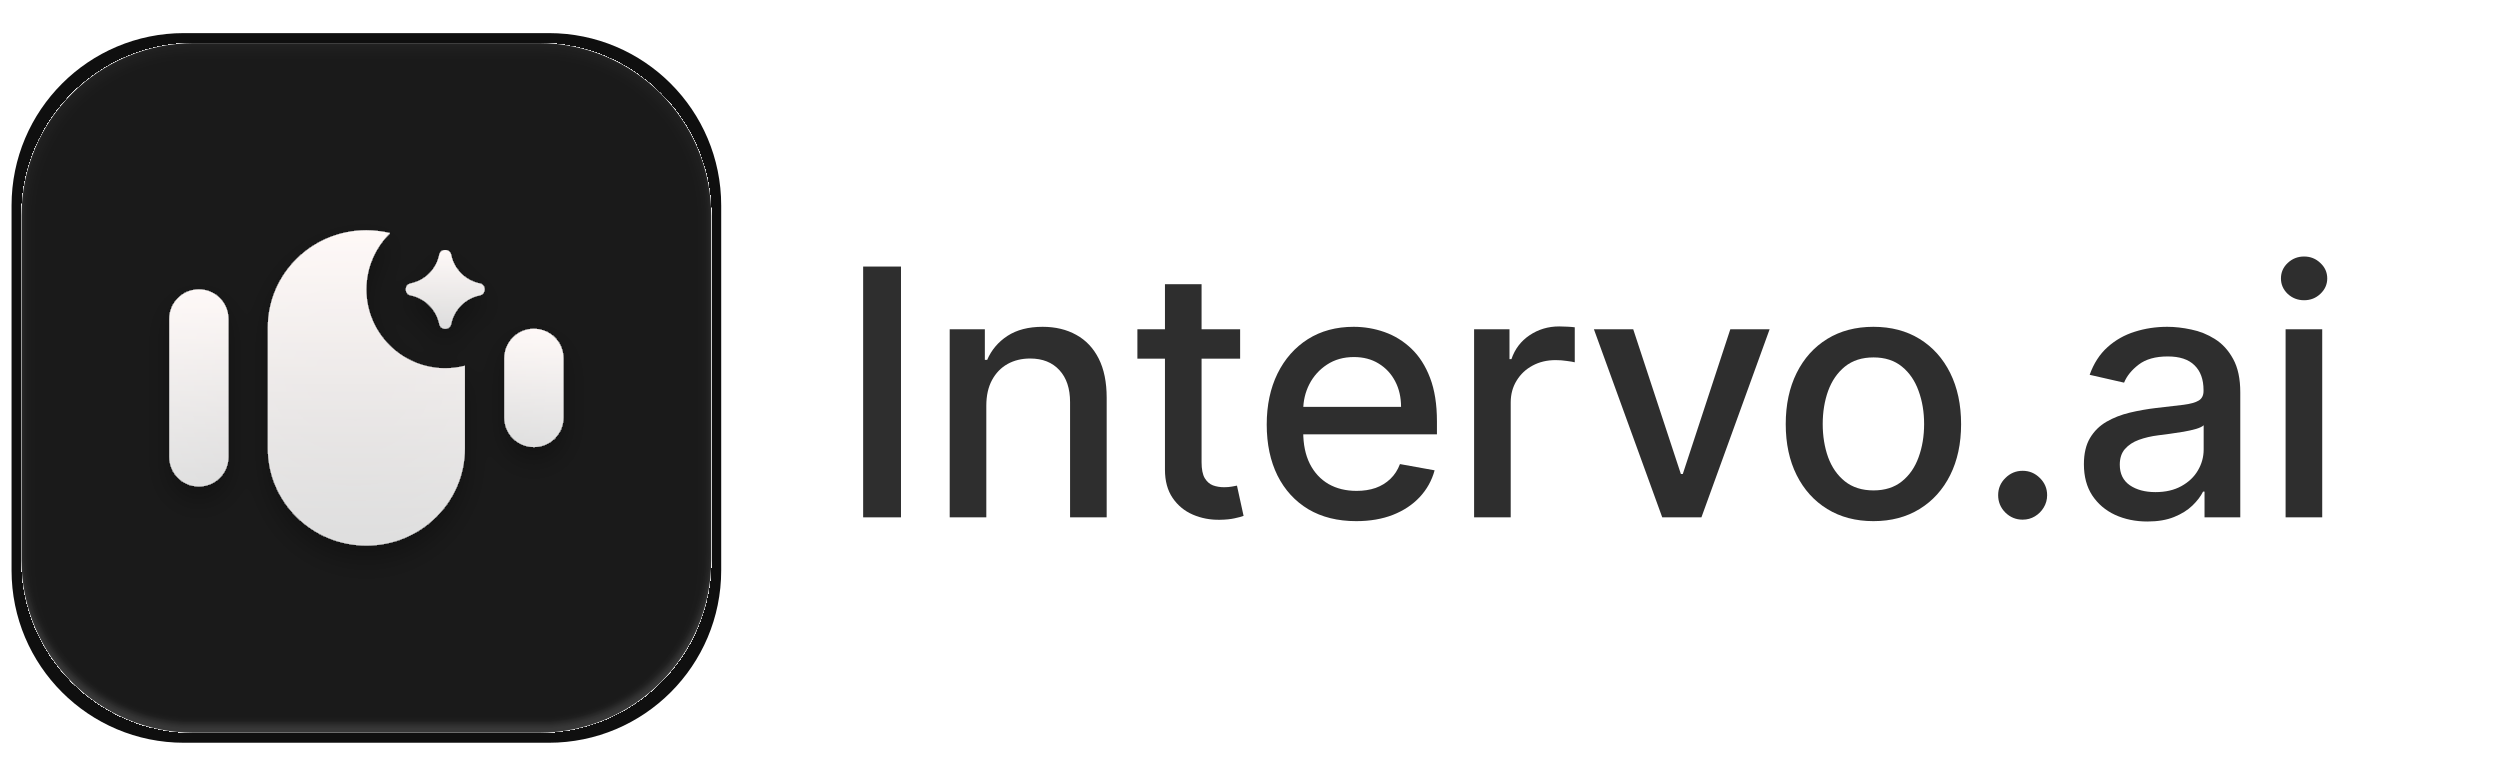
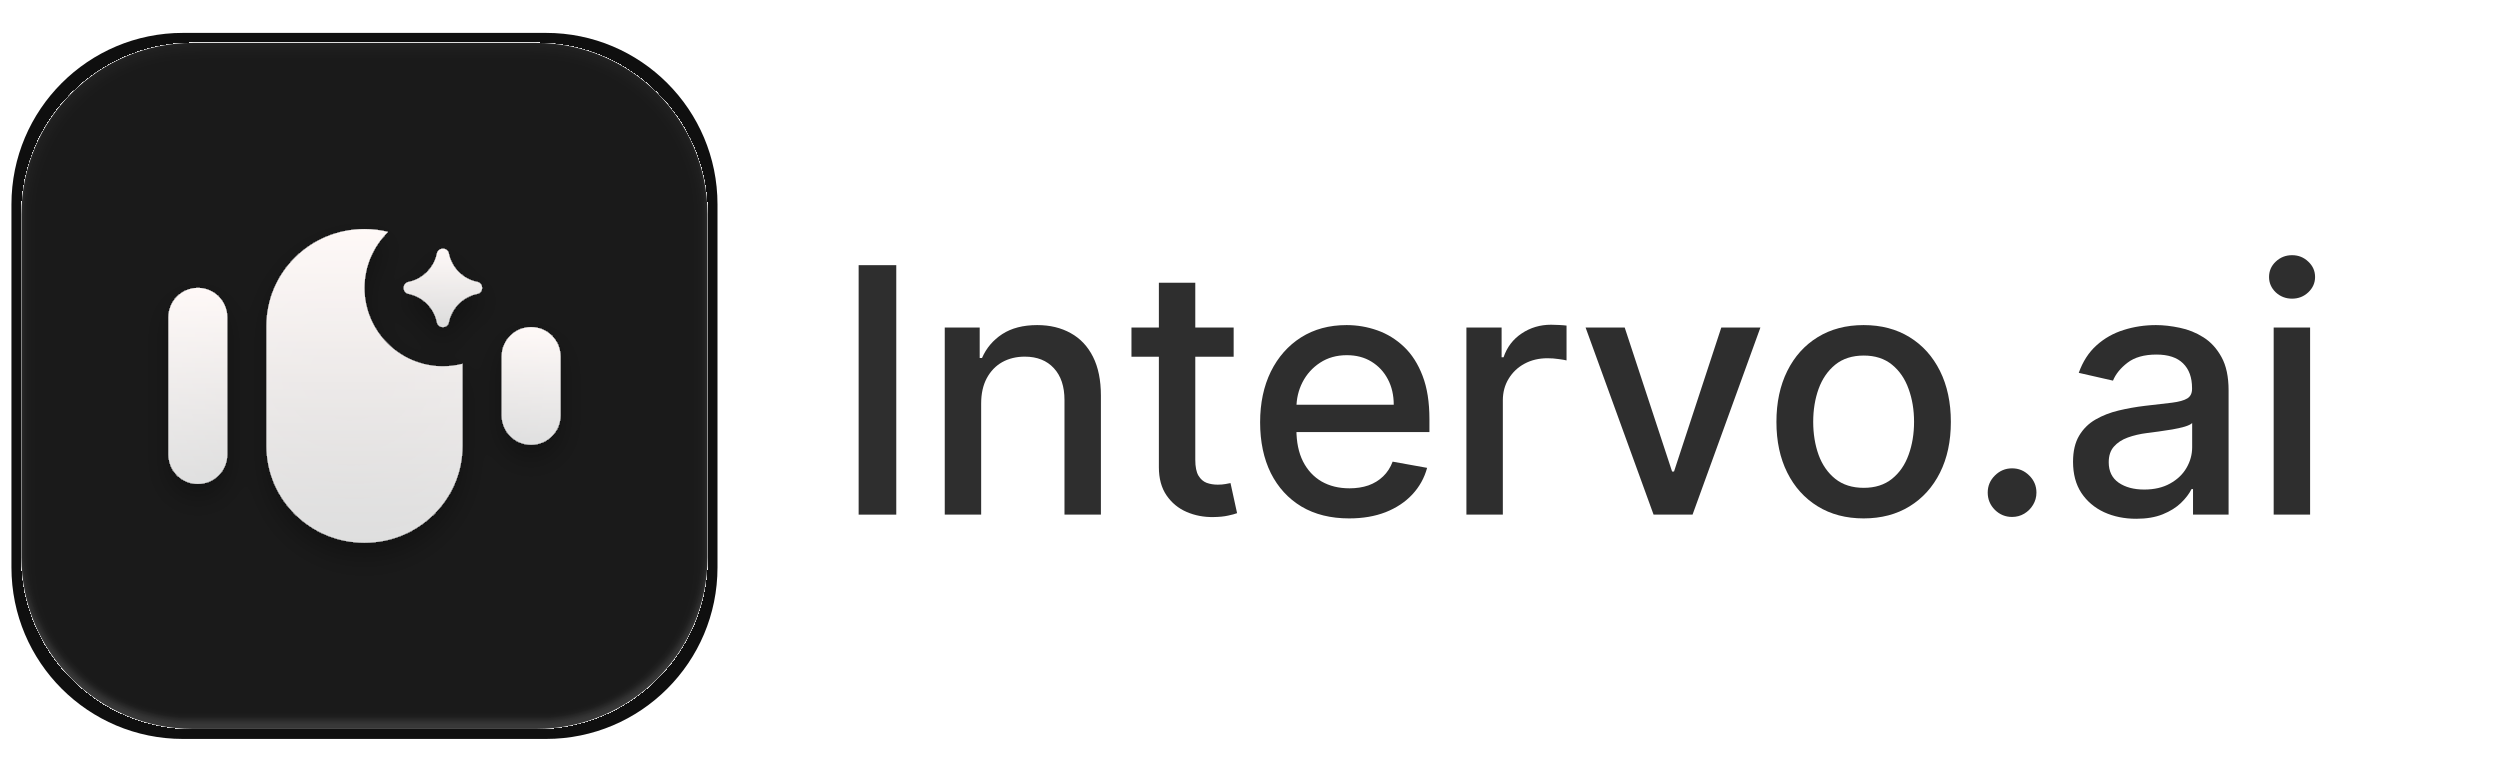
- <svg xmlns="http://www.w3.org/2000/svg" width="116" height="36" viewBox="0 0 116 36" fill="none">
-   <rect x="1" y="2" width="32" height="32" rx="6.857" fill="#EBEBEB" />
+ <svg xmlns="http://www.w3.org/2000/svg" width="149" height="46" viewBox="0 0 149 46" fill="none">
+   <rect x="1.278" y="2.556" width="40.889" height="40.889" rx="8.762" fill="#EBEBEB" />
  <g filter="url(#filter0_dii_2097_14486)">
-     <rect x="1" y="2" width="32" height="32" rx="8" fill="#1A1A1A" />
+     <rect x="1.278" y="2.556" width="40.889" height="40.889" rx="10.222" fill="#1A1A1A" />
  </g>
  <g filter="url(#filter1_di_2097_14486)">
-     <rect x="7.857" y="13.429" width="2.743" height="9.143" rx="1.371" fill="url(#paint0_linear_2097_14486)" />
-     <rect x="23.4" y="15.257" width="2.743" height="5.486" rx="1.371" fill="url(#paint1_linear_2097_14486)" />
-     <path d="M17 10.685C17.378 10.686 17.745 10.732 18.097 10.817C17.42 11.481 17 12.406 17 13.429C17 15.448 18.637 17.086 20.657 17.086C20.973 17.086 21.279 17.046 21.571 16.971V20.802C21.571 23.294 19.524 25.314 17 25.314C14.476 25.314 12.428 23.294 12.428 20.802V15.198C12.428 12.706 14.476 10.686 17 10.685Z" fill="url(#paint2_linear_2097_14486)" />
-     <path d="M20.38 11.827C20.441 11.525 20.873 11.525 20.935 11.827C21.071 12.494 21.592 13.015 22.259 13.151C22.561 13.213 22.561 13.644 22.259 13.706C21.592 13.842 21.071 14.364 20.935 15.031C20.873 15.333 20.441 15.333 20.38 15.031C20.243 14.364 19.722 13.842 19.055 13.706C18.753 13.644 18.753 13.213 19.055 13.151C19.722 13.015 20.243 12.494 20.38 11.827Z" fill="url(#paint3_linear_2097_14486)" />
+     <rect x="10.04" y="17.159" width="3.505" height="11.682" rx="1.752" fill="url(#paint0_linear_2097_14486)" />
+     <rect x="29.9" y="19.496" width="3.505" height="7.01" rx="1.752" fill="url(#paint1_linear_2097_14486)" />
+     <path d="M21.722 13.654C22.205 13.654 22.675 13.713 23.124 13.822C22.259 14.67 21.723 15.852 21.723 17.159C21.723 19.739 23.815 21.831 26.395 21.831C26.799 21.831 27.19 21.781 27.564 21.685V26.58C27.564 29.764 24.948 32.346 21.722 32.346C18.496 32.346 15.881 29.764 15.881 26.58V19.419C15.881 16.235 18.496 13.654 21.722 13.654Z" fill="url(#paint2_linear_2097_14486)" />
+     <path d="M26.041 15.112C26.119 14.726 26.671 14.726 26.75 15.112C26.924 15.964 27.59 16.63 28.442 16.804C28.828 16.883 28.828 17.434 28.442 17.513C27.59 17.688 26.924 18.354 26.75 19.206C26.671 19.592 26.119 19.592 26.041 19.206C25.866 18.354 25.2 17.688 24.348 17.513C23.962 17.434 23.962 16.883 24.348 16.804C25.2 16.63 25.866 15.964 26.041 15.112Z" fill="url(#paint3_linear_2097_14486)" />
  </g>
-   <path d="M106.052 24.005V15.277H107.751V24.005H106.052ZM106.91 13.931C106.614 13.931 106.361 13.832 106.148 13.635C105.94 13.434 105.836 13.196 105.836 12.919C105.836 12.639 105.94 12.4 106.148 12.204C106.361 12.003 106.614 11.902 106.91 11.902C107.205 11.902 107.457 12.003 107.665 12.204C107.878 12.4 107.984 12.639 107.984 12.919C107.984 13.196 107.878 13.434 107.665 13.635C107.457 13.832 107.205 13.931 106.91 13.931Z" fill="#2E2E2E" />
-   <path d="M99.642 24.198C99.089 24.198 98.589 24.095 98.142 23.891C97.695 23.683 97.341 23.381 97.08 22.987C96.822 22.593 96.693 22.11 96.693 21.539C96.693 21.046 96.788 20.641 96.977 20.323C97.167 20.005 97.422 19.753 97.745 19.567C98.067 19.381 98.426 19.241 98.824 19.146C99.222 19.052 99.627 18.98 100.04 18.931C100.563 18.87 100.987 18.821 101.313 18.783C101.638 18.741 101.875 18.675 102.023 18.584C102.171 18.493 102.244 18.345 102.244 18.141V18.101C102.244 17.605 102.104 17.22 101.824 16.948C101.548 16.675 101.135 16.539 100.585 16.539C100.013 16.539 99.563 16.666 99.233 16.919C98.907 17.169 98.682 17.448 98.557 17.755L96.96 17.391C97.15 16.86 97.426 16.433 97.79 16.107C98.157 15.777 98.58 15.539 99.057 15.391C99.534 15.239 100.036 15.164 100.563 15.164C100.911 15.164 101.28 15.205 101.671 15.289C102.065 15.368 102.432 15.516 102.773 15.732C103.118 15.948 103.4 16.256 103.619 16.658C103.839 17.056 103.949 17.573 103.949 18.209V24.005H102.29V22.811H102.222C102.112 23.031 101.947 23.247 101.727 23.459C101.508 23.671 101.226 23.847 100.881 23.987C100.536 24.128 100.123 24.198 99.642 24.198ZM100.012 22.834C100.481 22.834 100.883 22.741 101.216 22.556C101.553 22.37 101.809 22.128 101.983 21.828C102.161 21.525 102.25 21.201 102.25 20.857V19.732C102.19 19.792 102.072 19.849 101.898 19.902C101.727 19.951 101.532 19.995 101.313 20.033C101.093 20.067 100.879 20.099 100.671 20.13C100.462 20.156 100.288 20.179 100.148 20.198C99.818 20.239 99.517 20.309 99.245 20.408C98.976 20.506 98.76 20.648 98.597 20.834C98.438 21.016 98.358 21.258 98.358 21.561C98.358 21.982 98.513 22.3 98.824 22.516C99.135 22.728 99.531 22.834 100.012 22.834Z" fill="#2E2E2E" />
-   <path d="M93.85 24.112C93.54 24.112 93.273 24.002 93.049 23.783C92.826 23.559 92.714 23.29 92.714 22.976C92.714 22.665 92.826 22.4 93.049 22.18C93.273 21.957 93.54 21.845 93.85 21.845C94.161 21.845 94.428 21.957 94.651 22.18C94.875 22.4 94.987 22.665 94.987 22.976C94.987 23.184 94.934 23.375 94.828 23.55C94.725 23.72 94.589 23.857 94.418 23.959C94.248 24.061 94.059 24.112 93.85 24.112Z" fill="#2E2E2E" />
-   <path d="M86.927 24.181C86.108 24.181 85.394 23.993 84.784 23.618C84.175 23.243 83.701 22.718 83.364 22.044C83.027 21.37 82.858 20.582 82.858 19.681C82.858 18.775 83.027 17.984 83.364 17.306C83.701 16.628 84.175 16.101 84.784 15.726C85.394 15.351 86.108 15.164 86.927 15.164C87.745 15.164 88.459 15.351 89.069 15.726C89.678 16.101 90.152 16.628 90.489 17.306C90.826 17.984 90.995 18.775 90.995 19.681C90.995 20.582 90.826 21.37 90.489 22.044C90.152 22.718 89.678 23.243 89.069 23.618C88.459 23.993 87.745 24.181 86.927 24.181ZM86.932 22.755C87.463 22.755 87.902 22.614 88.25 22.334C88.599 22.054 88.856 21.681 89.023 21.215C89.194 20.749 89.279 20.235 89.279 19.675C89.279 19.118 89.194 18.607 89.023 18.141C88.856 17.671 88.599 17.294 88.25 17.01C87.902 16.726 87.463 16.584 86.932 16.584C86.398 16.584 85.955 16.726 85.603 17.01C85.254 17.294 84.995 17.671 84.824 18.141C84.658 18.607 84.574 19.118 84.574 19.675C84.574 20.235 84.658 20.749 84.824 21.215C84.995 21.681 85.254 22.054 85.603 22.334C85.955 22.614 86.398 22.755 86.932 22.755Z" fill="#2E2E2E" />
-   <path d="M82.111 15.277L78.946 24.005H77.128L73.957 15.277H75.781L77.992 21.993H78.082L80.287 15.277H82.111Z" fill="#2E2E2E" />
-   <path d="M68.398 24.004V15.277H70.04V16.663H70.131C70.29 16.194 70.571 15.825 70.972 15.556C71.378 15.283 71.836 15.146 72.347 15.146C72.453 15.146 72.578 15.15 72.722 15.158C72.87 15.165 72.986 15.175 73.069 15.186V16.811C73.001 16.792 72.879 16.771 72.705 16.749C72.531 16.722 72.357 16.709 72.183 16.709C71.781 16.709 71.423 16.794 71.109 16.965C70.798 17.131 70.552 17.364 70.37 17.663C70.188 17.959 70.097 18.296 70.097 18.675V24.004H68.398Z" fill="#2E2E2E" />
-   <path d="M62.929 24.181C62.069 24.181 61.329 23.997 60.708 23.63C60.09 23.258 59.613 22.737 59.276 22.067C58.943 21.393 58.776 20.603 58.776 19.698C58.776 18.804 58.943 18.016 59.276 17.334C59.613 16.652 60.083 16.12 60.685 15.737C61.291 15.355 61.999 15.164 62.81 15.164C63.302 15.164 63.78 15.245 64.242 15.408C64.704 15.571 65.119 15.826 65.486 16.175C65.853 16.523 66.143 16.976 66.355 17.533C66.567 18.086 66.674 18.758 66.674 19.55V20.152H59.736V18.88H65.009C65.009 18.433 64.918 18.037 64.736 17.692C64.554 17.343 64.299 17.069 63.969 16.868C63.643 16.667 63.261 16.567 62.821 16.567C62.344 16.567 61.927 16.684 61.571 16.919C61.219 17.15 60.946 17.453 60.753 17.828C60.564 18.2 60.469 18.603 60.469 19.039V20.033C60.469 20.616 60.571 21.112 60.776 21.521C60.984 21.931 61.274 22.243 61.645 22.459C62.016 22.671 62.45 22.777 62.946 22.777C63.268 22.777 63.562 22.732 63.827 22.641C64.092 22.546 64.321 22.406 64.514 22.22C64.708 22.035 64.855 21.806 64.958 21.533L66.566 21.823C66.437 22.296 66.206 22.711 65.873 23.067C65.543 23.419 65.128 23.694 64.628 23.891C64.132 24.084 63.566 24.181 62.929 24.181Z" fill="#2E2E2E" />
-   <path d="M57.542 15.277V16.641H52.775V15.277H57.542ZM54.054 13.186H55.753V21.442C55.753 21.771 55.802 22.019 55.9 22.186C55.999 22.349 56.126 22.461 56.281 22.521C56.44 22.578 56.612 22.607 56.798 22.607C56.934 22.607 57.054 22.597 57.156 22.578C57.258 22.559 57.338 22.544 57.395 22.533L57.702 23.936C57.603 23.974 57.463 24.012 57.281 24.05C57.099 24.091 56.872 24.114 56.599 24.118C56.152 24.125 55.736 24.046 55.349 23.879C54.963 23.713 54.65 23.455 54.412 23.107C54.173 22.758 54.054 22.32 54.054 21.794V13.186Z" fill="#2E2E2E" />
-   <path d="M45.765 18.823V24.005H44.066V15.277H45.697V16.698H45.805C46.005 16.235 46.32 15.864 46.748 15.584C47.18 15.304 47.723 15.164 48.378 15.164C48.973 15.164 49.494 15.289 49.941 15.539C50.388 15.785 50.734 16.152 50.981 16.641C51.227 17.13 51.35 17.734 51.35 18.453V24.005H49.651V18.658C49.651 18.025 49.486 17.531 49.157 17.175C48.827 16.815 48.375 16.635 47.799 16.635C47.405 16.635 47.055 16.72 46.748 16.891C46.445 17.061 46.204 17.311 46.026 17.641C45.852 17.967 45.765 18.36 45.765 18.823Z" fill="#2E2E2E" />
-   <path d="M41.806 12.368V24.005H40.05V12.368H41.806Z" fill="#2E2E2E" />
+   <path d="M135.511 30.672V19.521H137.682V30.672H135.511ZM136.607 17.8C136.229 17.8 135.905 17.674 135.634 17.423C135.368 17.166 135.235 16.861 135.235 16.508C135.235 16.15 135.368 15.845 135.634 15.593C135.905 15.337 136.229 15.209 136.607 15.209C136.985 15.209 137.306 15.337 137.573 15.593C137.844 15.845 137.979 16.15 137.979 16.508C137.979 16.861 137.844 17.166 137.573 17.423C137.306 17.674 136.985 17.8 136.607 17.8Z" fill="#2E2E2E" />
+   <path d="M127.321 30.919C126.614 30.919 125.975 30.788 125.404 30.527C124.833 30.261 124.38 29.876 124.046 29.373C123.717 28.869 123.553 28.252 123.553 27.521C123.553 26.892 123.674 26.374 123.916 25.968C124.158 25.561 124.484 25.239 124.896 25.002C125.307 24.765 125.767 24.586 126.275 24.465C126.783 24.344 127.301 24.252 127.829 24.189C128.497 24.111 129.039 24.049 129.455 24C129.871 23.947 130.174 23.862 130.363 23.746C130.551 23.63 130.646 23.441 130.646 23.18V23.129C130.646 22.495 130.467 22.004 130.109 21.655C129.755 21.307 129.228 21.132 128.526 21.132C127.795 21.132 127.219 21.295 126.798 21.619C126.382 21.938 126.094 22.294 125.934 22.686L123.894 22.221C124.136 21.544 124.489 20.997 124.954 20.581C125.423 20.16 125.963 19.855 126.573 19.666C127.183 19.472 127.824 19.375 128.497 19.375C128.942 19.375 129.414 19.429 129.913 19.535C130.416 19.637 130.885 19.826 131.321 20.102C131.761 20.377 132.122 20.772 132.403 21.285C132.684 21.793 132.824 22.454 132.824 23.267V30.672H130.704V29.148H130.617C130.476 29.428 130.266 29.704 129.985 29.975C129.704 30.246 129.344 30.471 128.903 30.65C128.463 30.829 127.935 30.919 127.321 30.919ZM127.793 29.177C128.393 29.177 128.906 29.058 129.332 28.821C129.763 28.584 130.089 28.274 130.312 27.892C130.539 27.504 130.653 27.091 130.653 26.65V25.213C130.576 25.29 130.426 25.363 130.203 25.43C129.985 25.493 129.736 25.549 129.455 25.597C129.174 25.641 128.901 25.682 128.635 25.721C128.369 25.755 128.146 25.784 127.967 25.808C127.546 25.861 127.161 25.951 126.813 26.077C126.469 26.202 126.193 26.384 125.985 26.621C125.782 26.853 125.68 27.163 125.68 27.55C125.68 28.088 125.878 28.494 126.275 28.77C126.672 29.041 127.178 29.177 127.793 29.177Z" fill="#2E2E2E" />
+   <path d="M119.92 30.81C119.523 30.81 119.182 30.669 118.896 30.389C118.611 30.103 118.468 29.76 118.468 29.358C118.468 28.961 118.611 28.622 118.896 28.341C119.182 28.056 119.523 27.913 119.92 27.913C120.317 27.913 120.658 28.056 120.943 28.341C121.229 28.622 121.372 28.961 121.372 29.358C121.372 29.624 121.304 29.869 121.169 30.091C121.038 30.309 120.864 30.483 120.646 30.614C120.428 30.744 120.186 30.81 119.92 30.81Z" fill="#2E2E2E" />
+   <path d="M111.073 30.897C110.027 30.897 109.115 30.658 108.336 30.178C107.556 29.699 106.951 29.029 106.521 28.168C106.09 27.306 105.875 26.299 105.875 25.147C105.875 23.991 106.09 22.979 106.521 22.113C106.951 21.246 107.556 20.573 108.336 20.094C109.115 19.615 110.027 19.375 111.073 19.375C112.118 19.375 113.031 19.615 113.81 20.094C114.589 20.573 115.194 21.246 115.625 22.113C116.056 22.979 116.271 23.991 116.271 25.147C116.271 26.299 116.056 27.306 115.625 28.168C115.194 29.029 114.589 29.699 113.81 30.178C113.031 30.658 112.118 30.897 111.073 30.897ZM111.08 29.075C111.758 29.075 112.319 28.896 112.764 28.538C113.21 28.18 113.539 27.703 113.752 27.108C113.97 26.512 114.078 25.856 114.078 25.14C114.078 24.428 113.97 23.775 113.752 23.18C113.539 22.58 113.21 22.098 112.764 21.735C112.319 21.372 111.758 21.191 111.08 21.191C110.398 21.191 109.831 21.372 109.381 21.735C108.936 22.098 108.604 22.58 108.387 23.18C108.174 23.775 108.067 24.428 108.067 25.14C108.067 25.856 108.174 26.512 108.387 27.108C108.604 27.703 108.936 28.18 109.381 28.538C109.831 28.896 110.398 29.075 111.08 29.075Z" fill="#2E2E2E" />
+   <path d="M104.92 19.521L100.876 30.672H98.553L94.501 19.521H96.832L99.656 28.102H99.772L102.589 19.521H104.92Z" fill="#2E2E2E" />
+   <path d="M87.398 30.672V19.521H89.496V21.293H89.612C89.816 20.692 90.174 20.22 90.687 19.877C91.205 19.528 91.79 19.354 92.444 19.354C92.579 19.354 92.739 19.359 92.923 19.369C93.112 19.378 93.259 19.39 93.366 19.405V21.481C93.279 21.457 93.124 21.43 92.901 21.401C92.678 21.367 92.456 21.351 92.233 21.351C91.72 21.351 91.263 21.459 90.861 21.677C90.464 21.89 90.15 22.188 89.917 22.57C89.685 22.948 89.569 23.378 89.569 23.863V30.672H87.398Z" fill="#2E2E2E" />
+   <path d="M80.41 30.897C79.311 30.897 78.365 30.663 77.571 30.193C76.782 29.719 76.172 29.053 75.741 28.197C75.316 27.335 75.103 26.326 75.103 25.169C75.103 24.027 75.316 23.02 75.741 22.149C76.172 21.278 76.772 20.598 77.542 20.109C78.316 19.62 79.221 19.375 80.257 19.375C80.886 19.375 81.496 19.48 82.087 19.688C82.677 19.896 83.207 20.223 83.677 20.668C84.146 21.113 84.516 21.692 84.787 22.403C85.059 23.11 85.194 23.969 85.194 24.98V25.75H76.329V24.124H83.067C83.067 23.552 82.951 23.047 82.718 22.606C82.486 22.161 82.159 21.81 81.738 21.553C81.322 21.297 80.833 21.169 80.272 21.169C79.662 21.169 79.129 21.319 78.674 21.619C78.224 21.914 77.876 22.301 77.629 22.78C77.387 23.255 77.266 23.77 77.266 24.327V25.597C77.266 26.343 77.397 26.977 77.658 27.5C77.924 28.022 78.295 28.422 78.769 28.698C79.243 28.968 79.797 29.104 80.431 29.104C80.843 29.104 81.218 29.046 81.557 28.93C81.896 28.809 82.188 28.63 82.435 28.392C82.682 28.155 82.871 27.863 83.001 27.514L85.056 27.884C84.892 28.489 84.596 29.019 84.17 29.474C83.749 29.924 83.219 30.275 82.58 30.527C81.946 30.774 81.223 30.897 80.41 30.897Z" fill="#2E2E2E" />
+   <path d="M73.526 19.52V21.263H67.435V19.52H73.526ZM69.069 16.849H71.239V27.398C71.239 27.819 71.302 28.136 71.428 28.349C71.554 28.557 71.716 28.7 71.915 28.777C72.118 28.85 72.338 28.886 72.575 28.886C72.749 28.886 72.902 28.874 73.033 28.85C73.163 28.825 73.265 28.806 73.338 28.791L73.73 30.585C73.604 30.633 73.425 30.681 73.192 30.73C72.96 30.783 72.67 30.812 72.321 30.817C71.75 30.827 71.218 30.725 70.724 30.512C70.23 30.299 69.831 29.97 69.526 29.525C69.221 29.079 69.069 28.52 69.069 27.848V16.849Z" fill="#2E2E2E" />
+   <path d="M58.477 24.051V30.672H56.307V19.521H58.39V21.336H58.528C58.785 20.745 59.187 20.271 59.733 19.913C60.285 19.555 60.98 19.375 61.817 19.375C62.577 19.375 63.242 19.535 63.814 19.855C64.385 20.169 64.828 20.639 65.142 21.263C65.457 21.887 65.614 22.66 65.614 23.579V30.672H63.443V23.84C63.443 23.032 63.233 22.401 62.812 21.946C62.391 21.486 61.812 21.256 61.077 21.256C60.573 21.256 60.126 21.365 59.733 21.583C59.346 21.8 59.039 22.12 58.811 22.541C58.589 22.957 58.477 23.46 58.477 24.051Z" fill="#2E2E2E" />
+   <path d="M53.418 15.804V30.672H51.175V15.804H53.418Z" fill="#2E2E2E" />
  <defs>
-     <filter id="filter0_dii_2097_14486" x="0.5" y="1.5" width="33" height="33" filterUnits="userSpaceOnUse" color-interpolation-filters="sRGB">
+     <filter id="filter0_dii_2097_14486" x="0.639" y="1.917" width="42.166" height="42.166" filterUnits="userSpaceOnUse" color-interpolation-filters="sRGB">
      <feFlood flood-opacity="0" result="BackgroundImageFix" />
      <feColorMatrix in="SourceAlpha" type="matrix" values="0 0 0 0 0 0 0 0 0 0 0 0 0 0 0 0 0 0 127 0" result="hardAlpha" />
-       <feMorphology radius="0.5" operator="dilate" in="SourceAlpha" result="effect1_dropShadow_2097_14486" />
+       <feMorphology radius="0.639" operator="dilate" in="SourceAlpha" result="effect1_dropShadow_2097_14486" />
      <feOffset />
      <feComposite in2="hardAlpha" operator="out" />
      <feColorMatrix type="matrix" values="0 0 0 0 0.059 0 0 0 0 0.059 0 0 0 0 0.059 0 0 0 1 0" />
      <feBlend mode="normal" in2="BackgroundImageFix" result="effect1_dropShadow_2097_14486" />
      <feBlend mode="normal" in="SourceGraphic" in2="effect1_dropShadow_2097_14486" result="shape" />
      <feColorMatrix in="SourceAlpha" type="matrix" values="0 0 0 0 0 0 0 0 0 0 0 0 0 0 0 0 0 0 127 0" result="hardAlpha" />
-       <feOffset dy="0.125" />
-       <feGaussianBlur stdDeviation="0.375" />
+       <feOffset dy="0.16" />
+       <feGaussianBlur stdDeviation="0.479" />
      <feComposite in2="hardAlpha" operator="arithmetic" k2="-1" k3="1" />
      <feColorMatrix type="matrix" values="0 0 0 0 1 0 0 0 0 1 0 0 0 0 1 0 0 0 0.06 0" />
      <feBlend mode="normal" in2="shape" result="effect2_innerShadow_2097_14486" />
      <feColorMatrix in="SourceAlpha" type="matrix" values="0 0 0 0 0 0 0 0 0 0 0 0 0 0 0 0 0 0 127 0" result="hardAlpha" />
-       <feOffset dy="-0.438" />
-       <feGaussianBlur stdDeviation="0.143" />
+       <feOffset dy="-0.559" />
+       <feGaussianBlur stdDeviation="0.183" />
      <feComposite in2="hardAlpha" operator="arithmetic" k2="-1" k3="1" />
      <feColorMatrix type="matrix" values="0 0 0 0 1 0 0 0 0 1 0 0 0 0 1 0 0 0 0.12 0" />
      <feBlend mode="normal" in2="effect2_innerShadow_2097_14486" result="effect3_innerShadow_2097_14486" />
    </filter>
-     <filter id="filter1_di_2097_14486" x="6.607" y="7.714" width="20.786" height="21.303" filterUnits="userSpaceOnUse" color-interpolation-filters="sRGB">
+     <filter id="filter1_di_2097_14486" x="8.442" y="9.857" width="26.56" height="27.221" filterUnits="userSpaceOnUse" color-interpolation-filters="sRGB">
      <feFlood flood-opacity="0" result="BackgroundImageFix" />
      <feColorMatrix in="SourceAlpha" type="matrix" values="0 0 0 0 0 0 0 0 0 0 0 0 0 0 0 0 0 0 127 0" result="hardAlpha" />
-       <feOffset dy="0.625" />
-       <feGaussianBlur stdDeviation="0.625" />
+       <feOffset dy="0.799" />
+       <feGaussianBlur stdDeviation="0.799" />
      <feComposite in2="hardAlpha" operator="out" />
      <feColorMatrix type="matrix" values="0 0 0 0 0 0 0 0 0 0 0 0 0 0 0 0 0 0 0.3 0" />
      <feBlend mode="normal" in2="BackgroundImageFix" result="effect1_dropShadow_2097_14486" />
      <feBlend mode="normal" in="SourceGraphic" in2="effect1_dropShadow_2097_14486" result="shape" />
      <feColorMatrix in="SourceAlpha" type="matrix" values="0 0 0 0 0 0 0 0 0 0 0 0 0 0 0 0 0 0 127 0" result="hardAlpha" />
-       <feOffset dy="-1.143" />
-       <feGaussianBlur stdDeviation="5.714" />
+       <feOffset dy="-1.46" />
+       <feGaussianBlur stdDeviation="7.302" />
      <feComposite in2="hardAlpha" operator="arithmetic" k2="-1" k3="1" />
      <feColorMatrix type="matrix" values="0 0 0 0 1 0 0 0 0 1 0 0 0 0 1 0 0 0 0.4 0" />
      <feBlend mode="normal" in2="shape" result="effect2_innerShadow_2097_14486" />
    </filter>
-     <linearGradient id="paint0_linear_2097_14486" x1="9.229" y1="13.429" x2="9.229" y2="22.572" gradientUnits="userSpaceOnUse">
+     <linearGradient id="paint0_linear_2097_14486" x1="11.792" y1="17.159" x2="11.792" y2="28.841" gradientUnits="userSpaceOnUse">
      <stop stop-color="#FEF6F4" />
      <stop offset="1" stop-color="#D0D0D0" />
    </linearGradient>
-     <linearGradient id="paint1_linear_2097_14486" x1="24.772" y1="15.257" x2="24.772" y2="20.743" gradientUnits="userSpaceOnUse">
+     <linearGradient id="paint1_linear_2097_14486" x1="31.653" y1="19.496" x2="31.653" y2="26.505" gradientUnits="userSpaceOnUse">
      <stop stop-color="#FEF6F4" />
      <stop offset="1" stop-color="#D0D0D0" />
    </linearGradient>
-     <linearGradient id="paint2_linear_2097_14486" x1="17" y1="10.685" x2="17" y2="25.314" gradientUnits="userSpaceOnUse">
+     <linearGradient id="paint2_linear_2097_14486" x1="21.722" y1="13.654" x2="21.722" y2="32.346" gradientUnits="userSpaceOnUse">
      <stop stop-color="#FEF6F4" />
      <stop offset="1" stop-color="#D0D0D0" />
    </linearGradient>
-     <linearGradient id="paint3_linear_2097_14486" x1="20.657" y1="11.6" x2="20.657" y2="15.257" gradientUnits="userSpaceOnUse">
+     <linearGradient id="paint3_linear_2097_14486" x1="26.395" y1="14.822" x2="26.395" y2="19.495" gradientUnits="userSpaceOnUse">
      <stop stop-color="#FEF6F4" />
      <stop offset="1" stop-color="#D0D0D0" />
    </linearGradient>
  </defs>
</svg>
